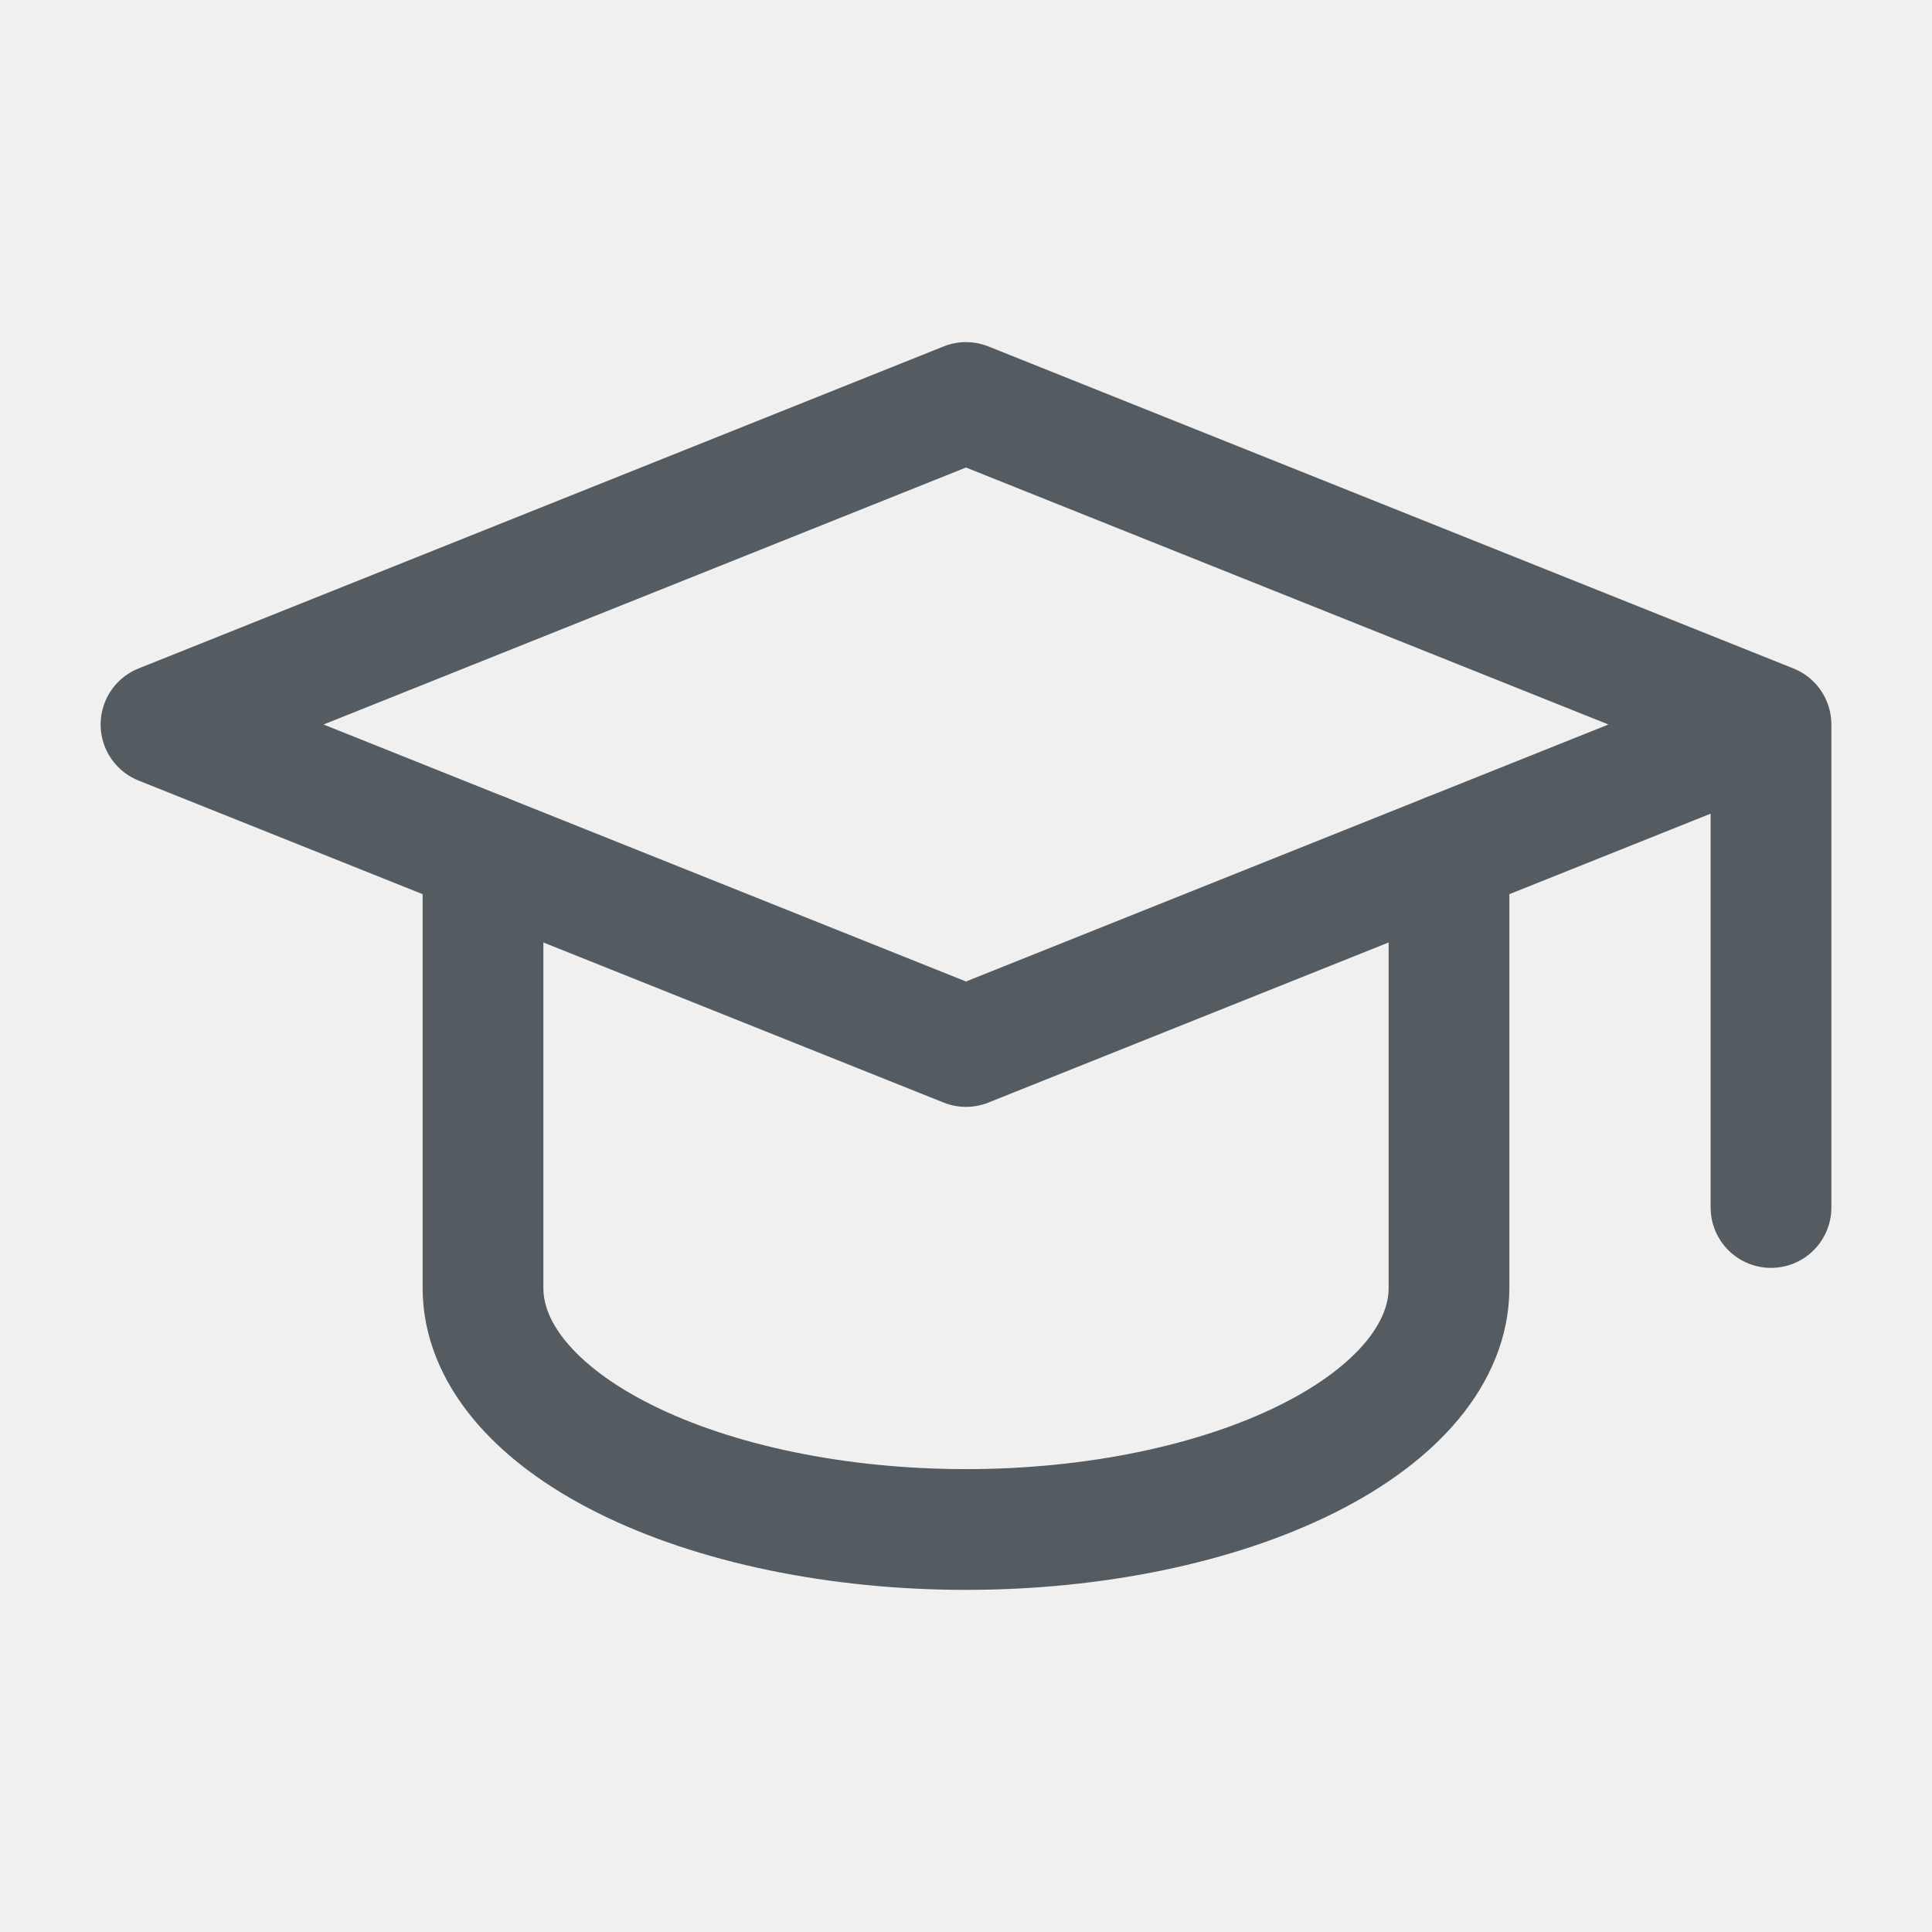
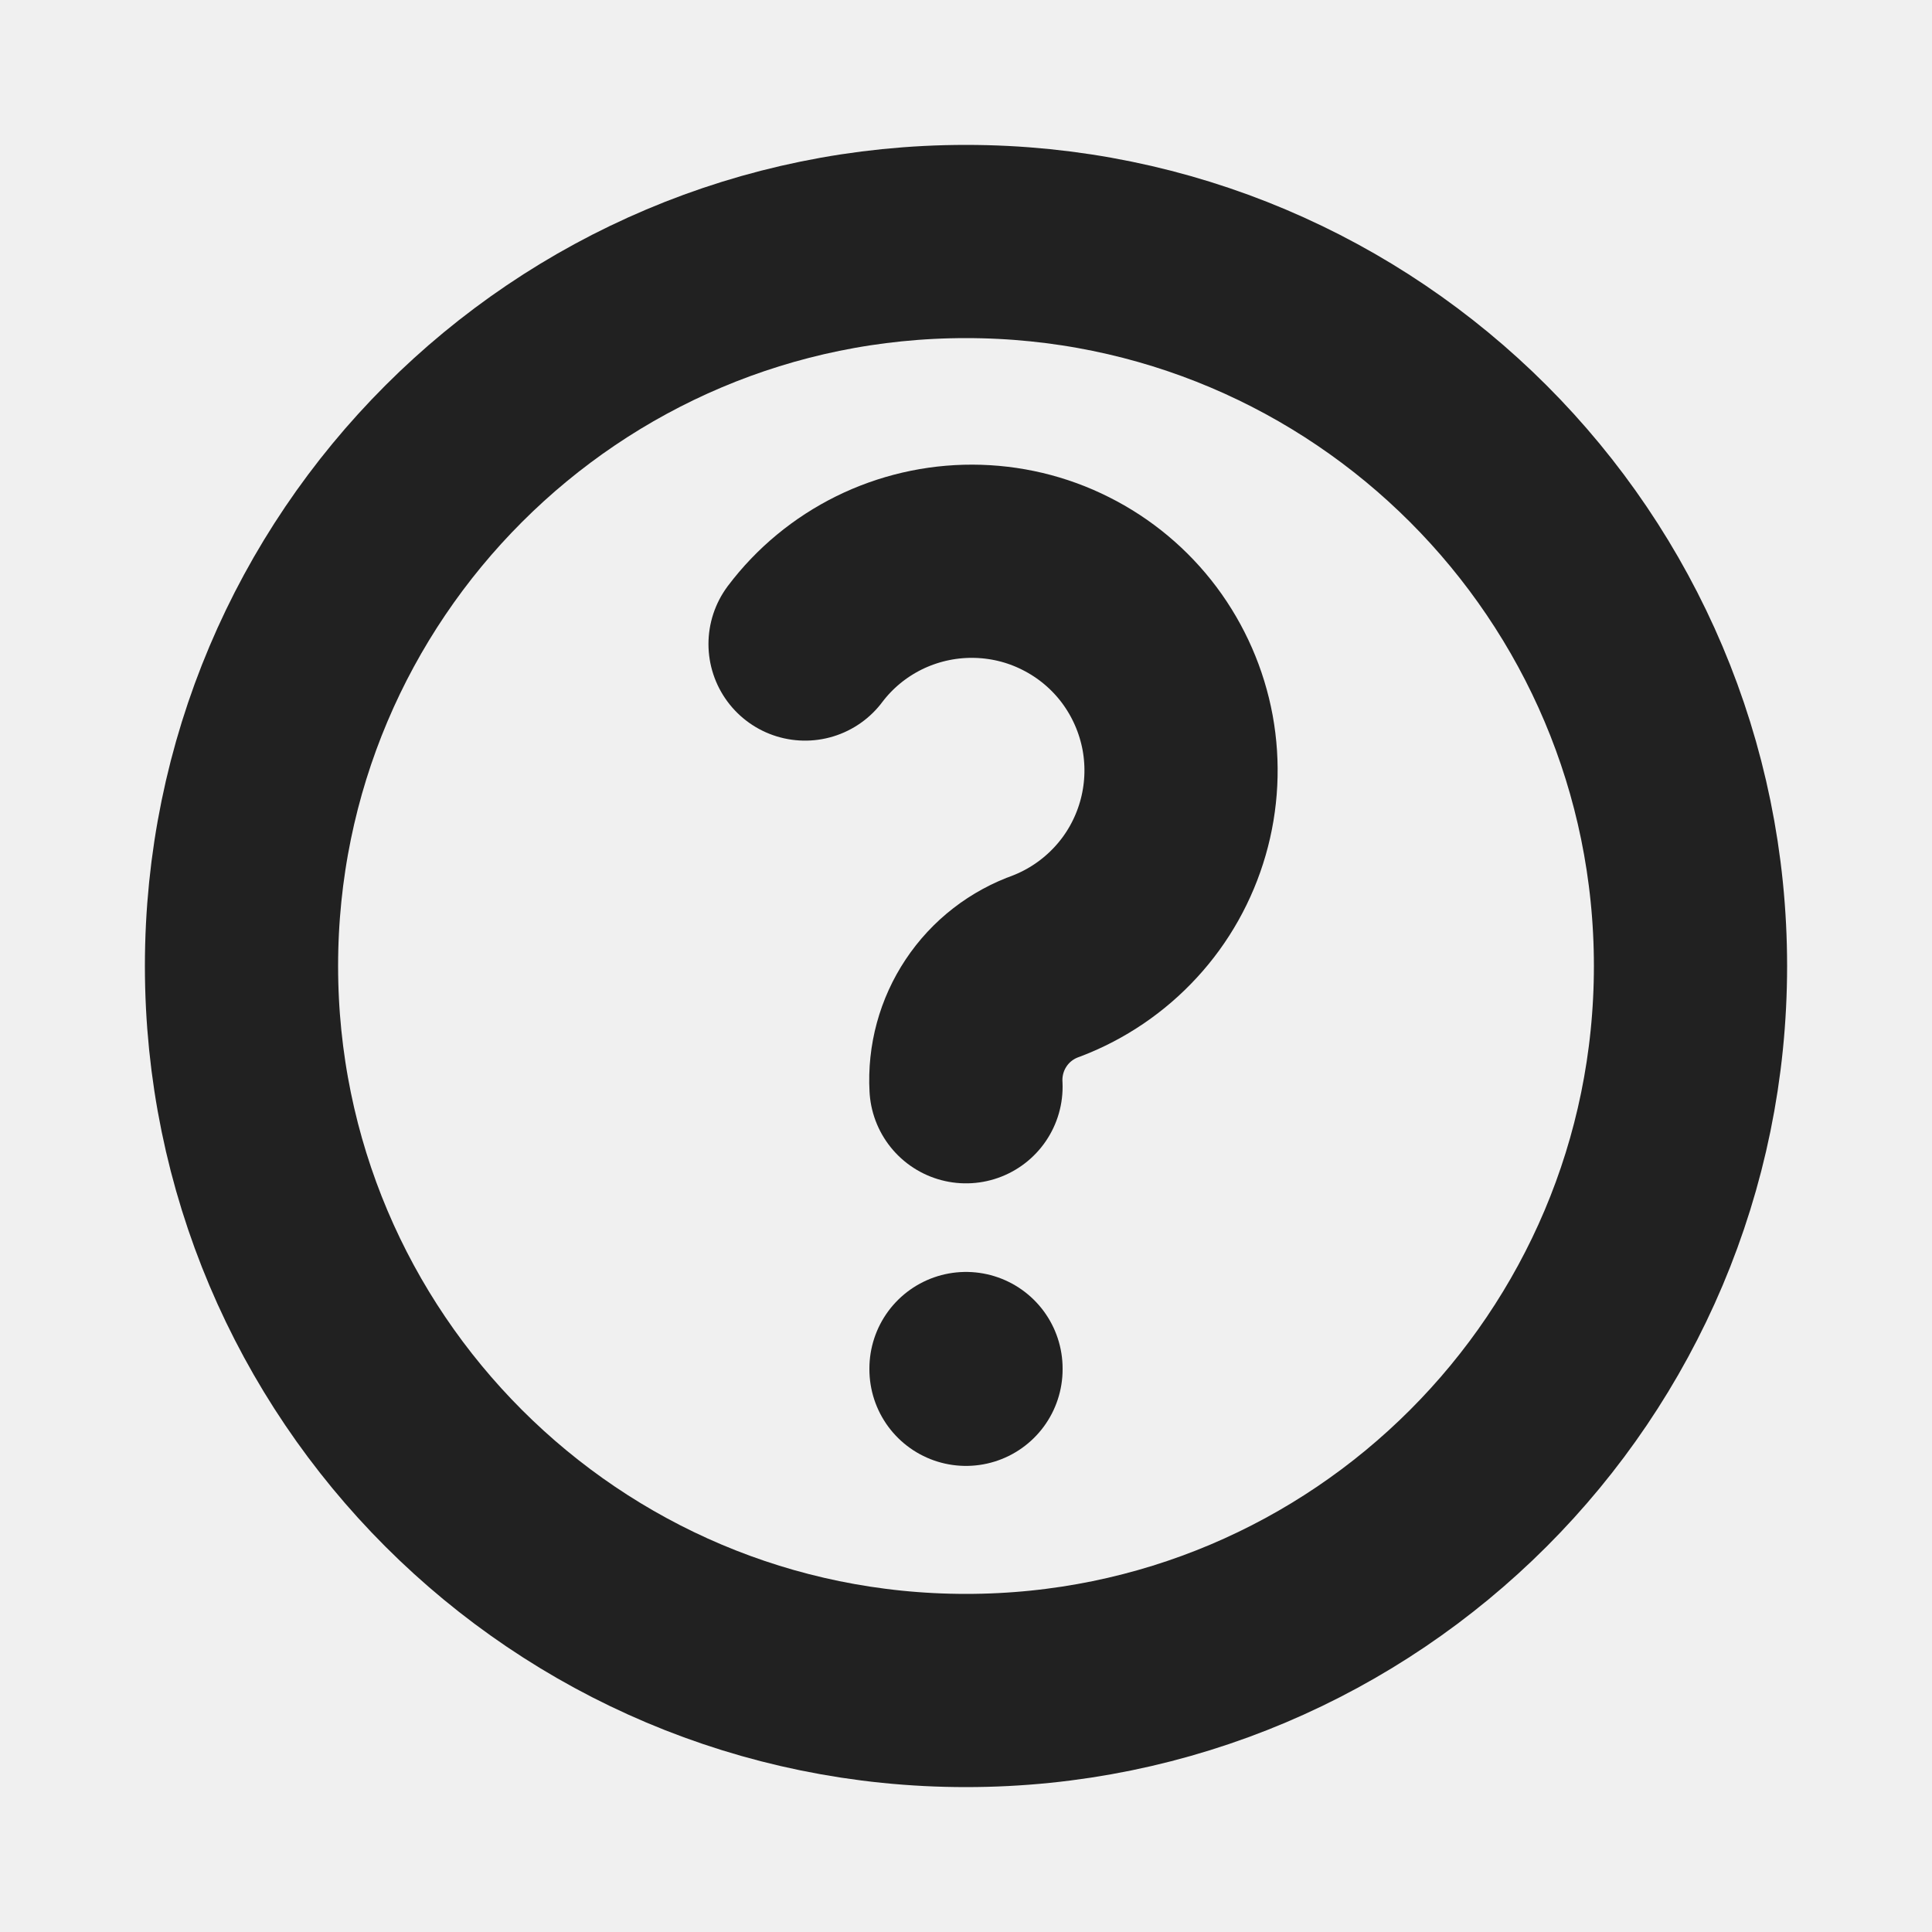
- <svg xmlns="http://www.w3.org/2000/svg" width="24" height="24" viewBox="0 0 24 24" fill="none">
-   <g clip-path="url(#clip0_1083_67876)">
-     <path d="M22 9L12 5L2 9L12 13L22 9ZM22 9V15" stroke="#545C62" stroke-width="1.5" stroke-linecap="round" stroke-linejoin="round" />
-     <path d="M6 10.6V16C6 16.796 6.632 17.559 7.757 18.121C8.883 18.684 10.409 19 12 19C13.591 19 15.117 18.684 16.243 18.121C17.368 17.559 18 16.796 18 16V10.6" stroke="#545C62" stroke-width="1.5" stroke-linecap="round" stroke-linejoin="round" />
+ <svg xmlns="http://www.w3.org/2000/svg" width="20" height="20" viewBox="0 0 20 20" fill="none">
+   <g clip-path="url(#clip0_2244_22887)">
+     <path d="M10 17.5C14.142 17.5 17.5 14.142 17.5 10C17.5 5.858 14.142 2.5 10 2.5C5.858 2.5 2.5 5.858 2.5 10C2.5 14.142 5.858 17.5 10 17.5Z" stroke="#212121" stroke-width="2" stroke-linecap="round" stroke-linejoin="round" />
+     <path d="M10 14.167V14.175" stroke="#212121" stroke-width="2" stroke-linecap="round" stroke-linejoin="round" />
+     <path d="M10 11.25C9.985 10.979 10.058 10.711 10.208 10.486C10.358 10.26 10.578 10.09 10.834 10C11.147 9.88 11.428 9.689 11.655 9.442C11.882 9.196 12.048 8.899 12.141 8.577C12.234 8.255 12.251 7.916 12.191 7.586C12.13 7.256 11.994 6.945 11.793 6.676C11.592 6.408 11.331 6.19 11.031 6.04C10.732 5.889 10.401 5.811 10.066 5.81C9.73 5.809 9.399 5.886 9.099 6.034C8.798 6.183 8.536 6.399 8.334 6.667" stroke="#212121" stroke-width="2" stroke-linecap="round" stroke-linejoin="round" />
  </g>
  <defs>
-     <clipPath id="clip0_1083_67876">
-       <rect width="24" height="24" fill="white" />
+     <clipPath id="clip0_2244_22887">
+       <rect width="20" height="20" fill="white" />
    </clipPath>
  </defs>
</svg>
